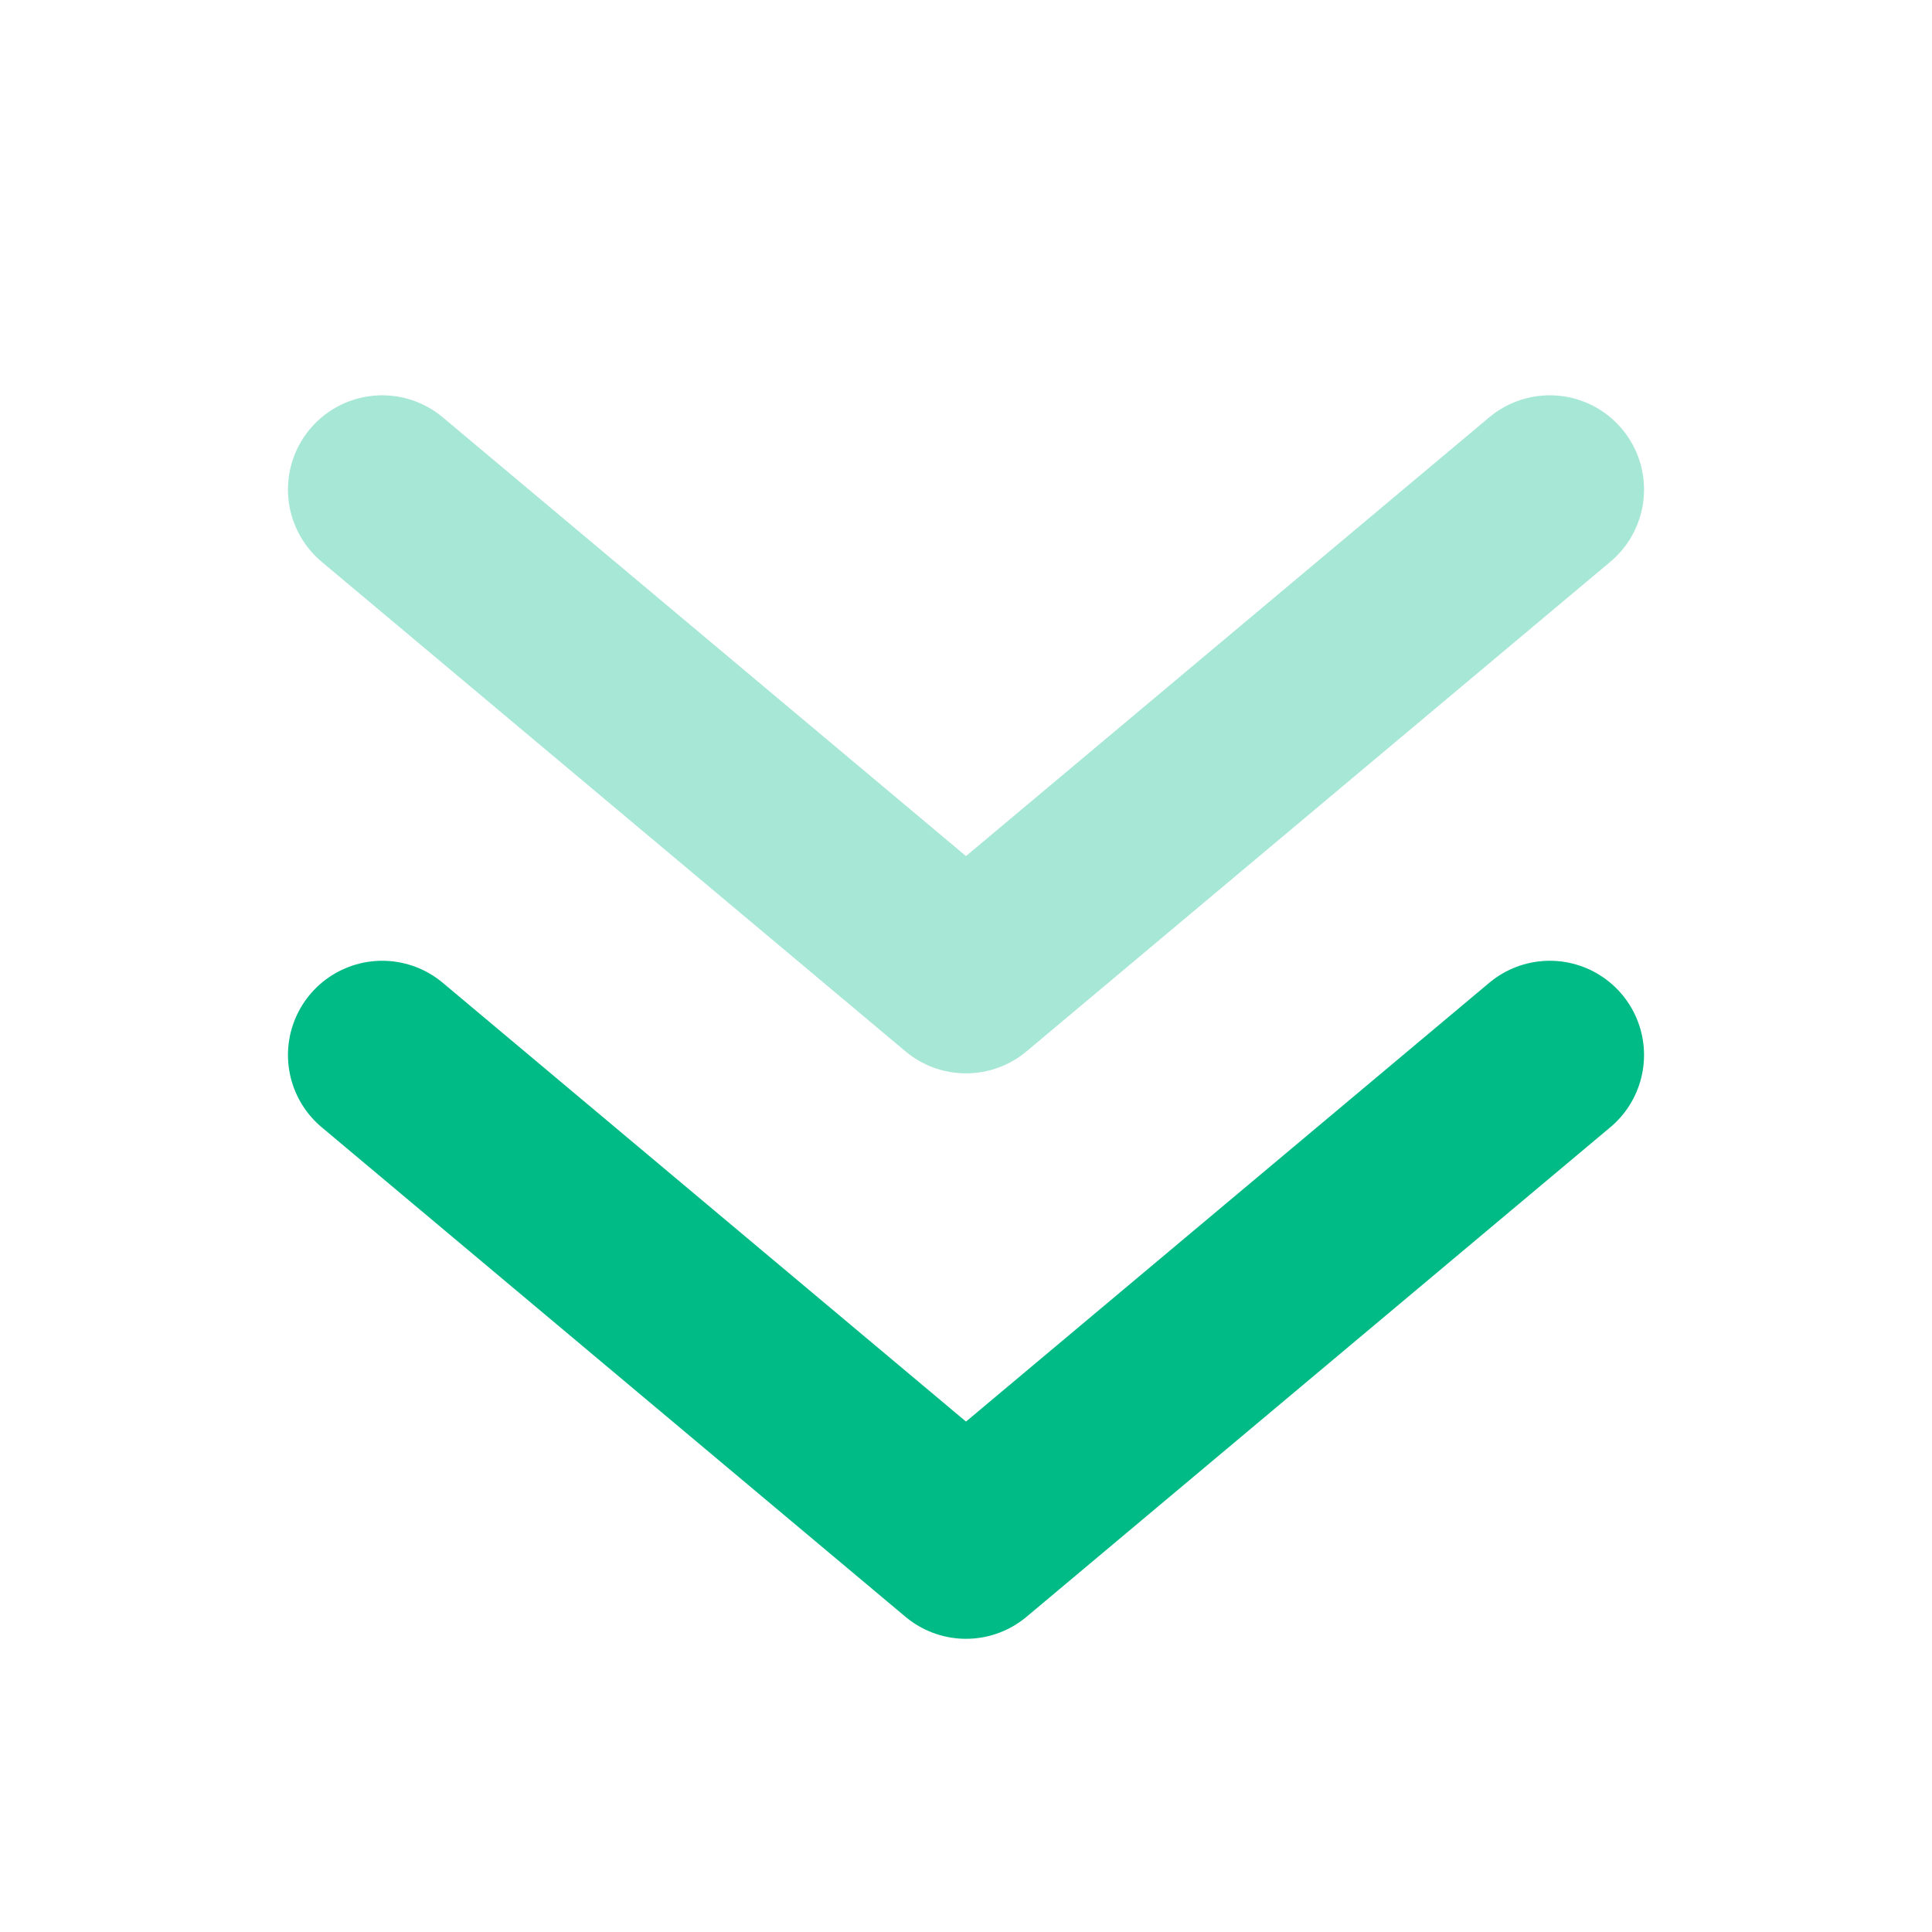
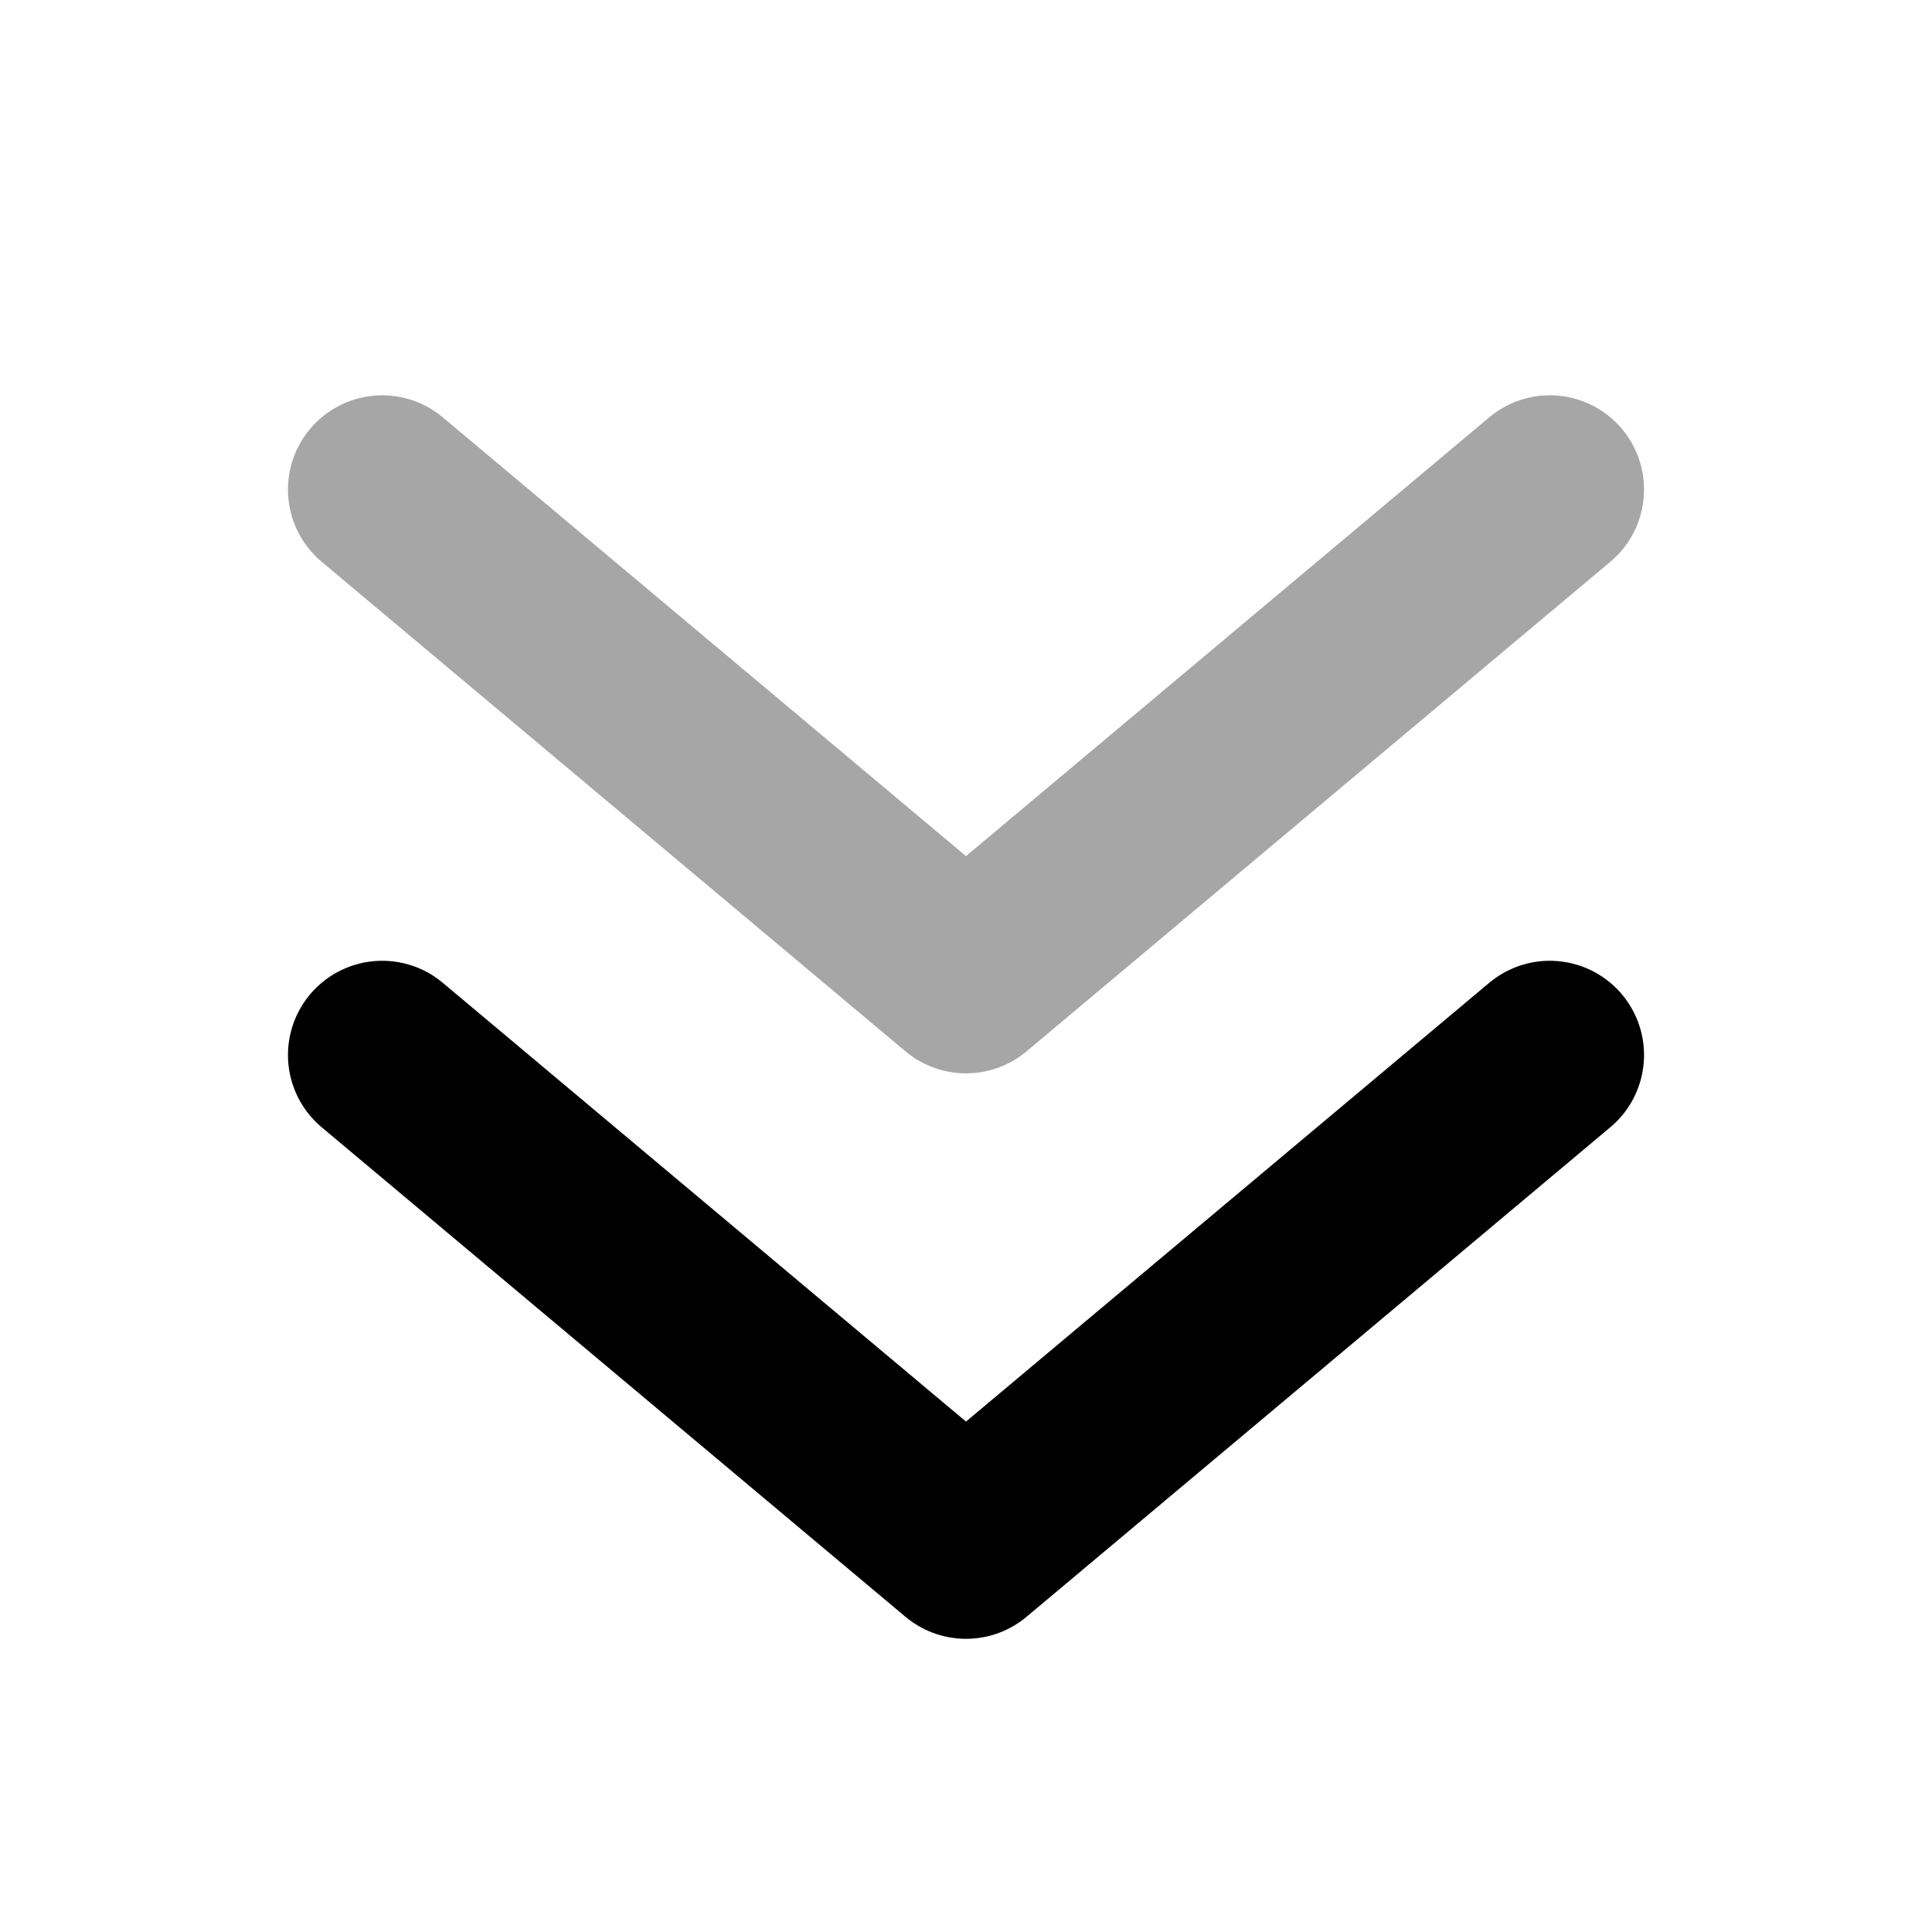
<svg xmlns="http://www.w3.org/2000/svg" width="41" height="41" viewBox="0 0 41 41" fill="none">
-   <path d="M8.111 22.389L20.5 32.778L32.889 22.389" stroke="#00BB86" stroke-width="4" stroke-linecap="round" stroke-linejoin="round" />
-   <path d="M8.111 10.389L20.5 20.778L32.889 10.389" stroke="#00BB86" stroke-opacity="0.35" stroke-width="4" stroke-linecap="round" stroke-linejoin="round" />
+   <path d="M8.111 22.389L20.5 32.778L32.889 22.389" stroke="currentColor" stroke-width="4" stroke-linecap="round" stroke-linejoin="round" />
+   <path d="M8.111 10.389L20.5 20.778L32.889 10.389" stroke="currentColor" stroke-opacity="0.35" stroke-width="4" stroke-linecap="round" stroke-linejoin="round" />
</svg>
